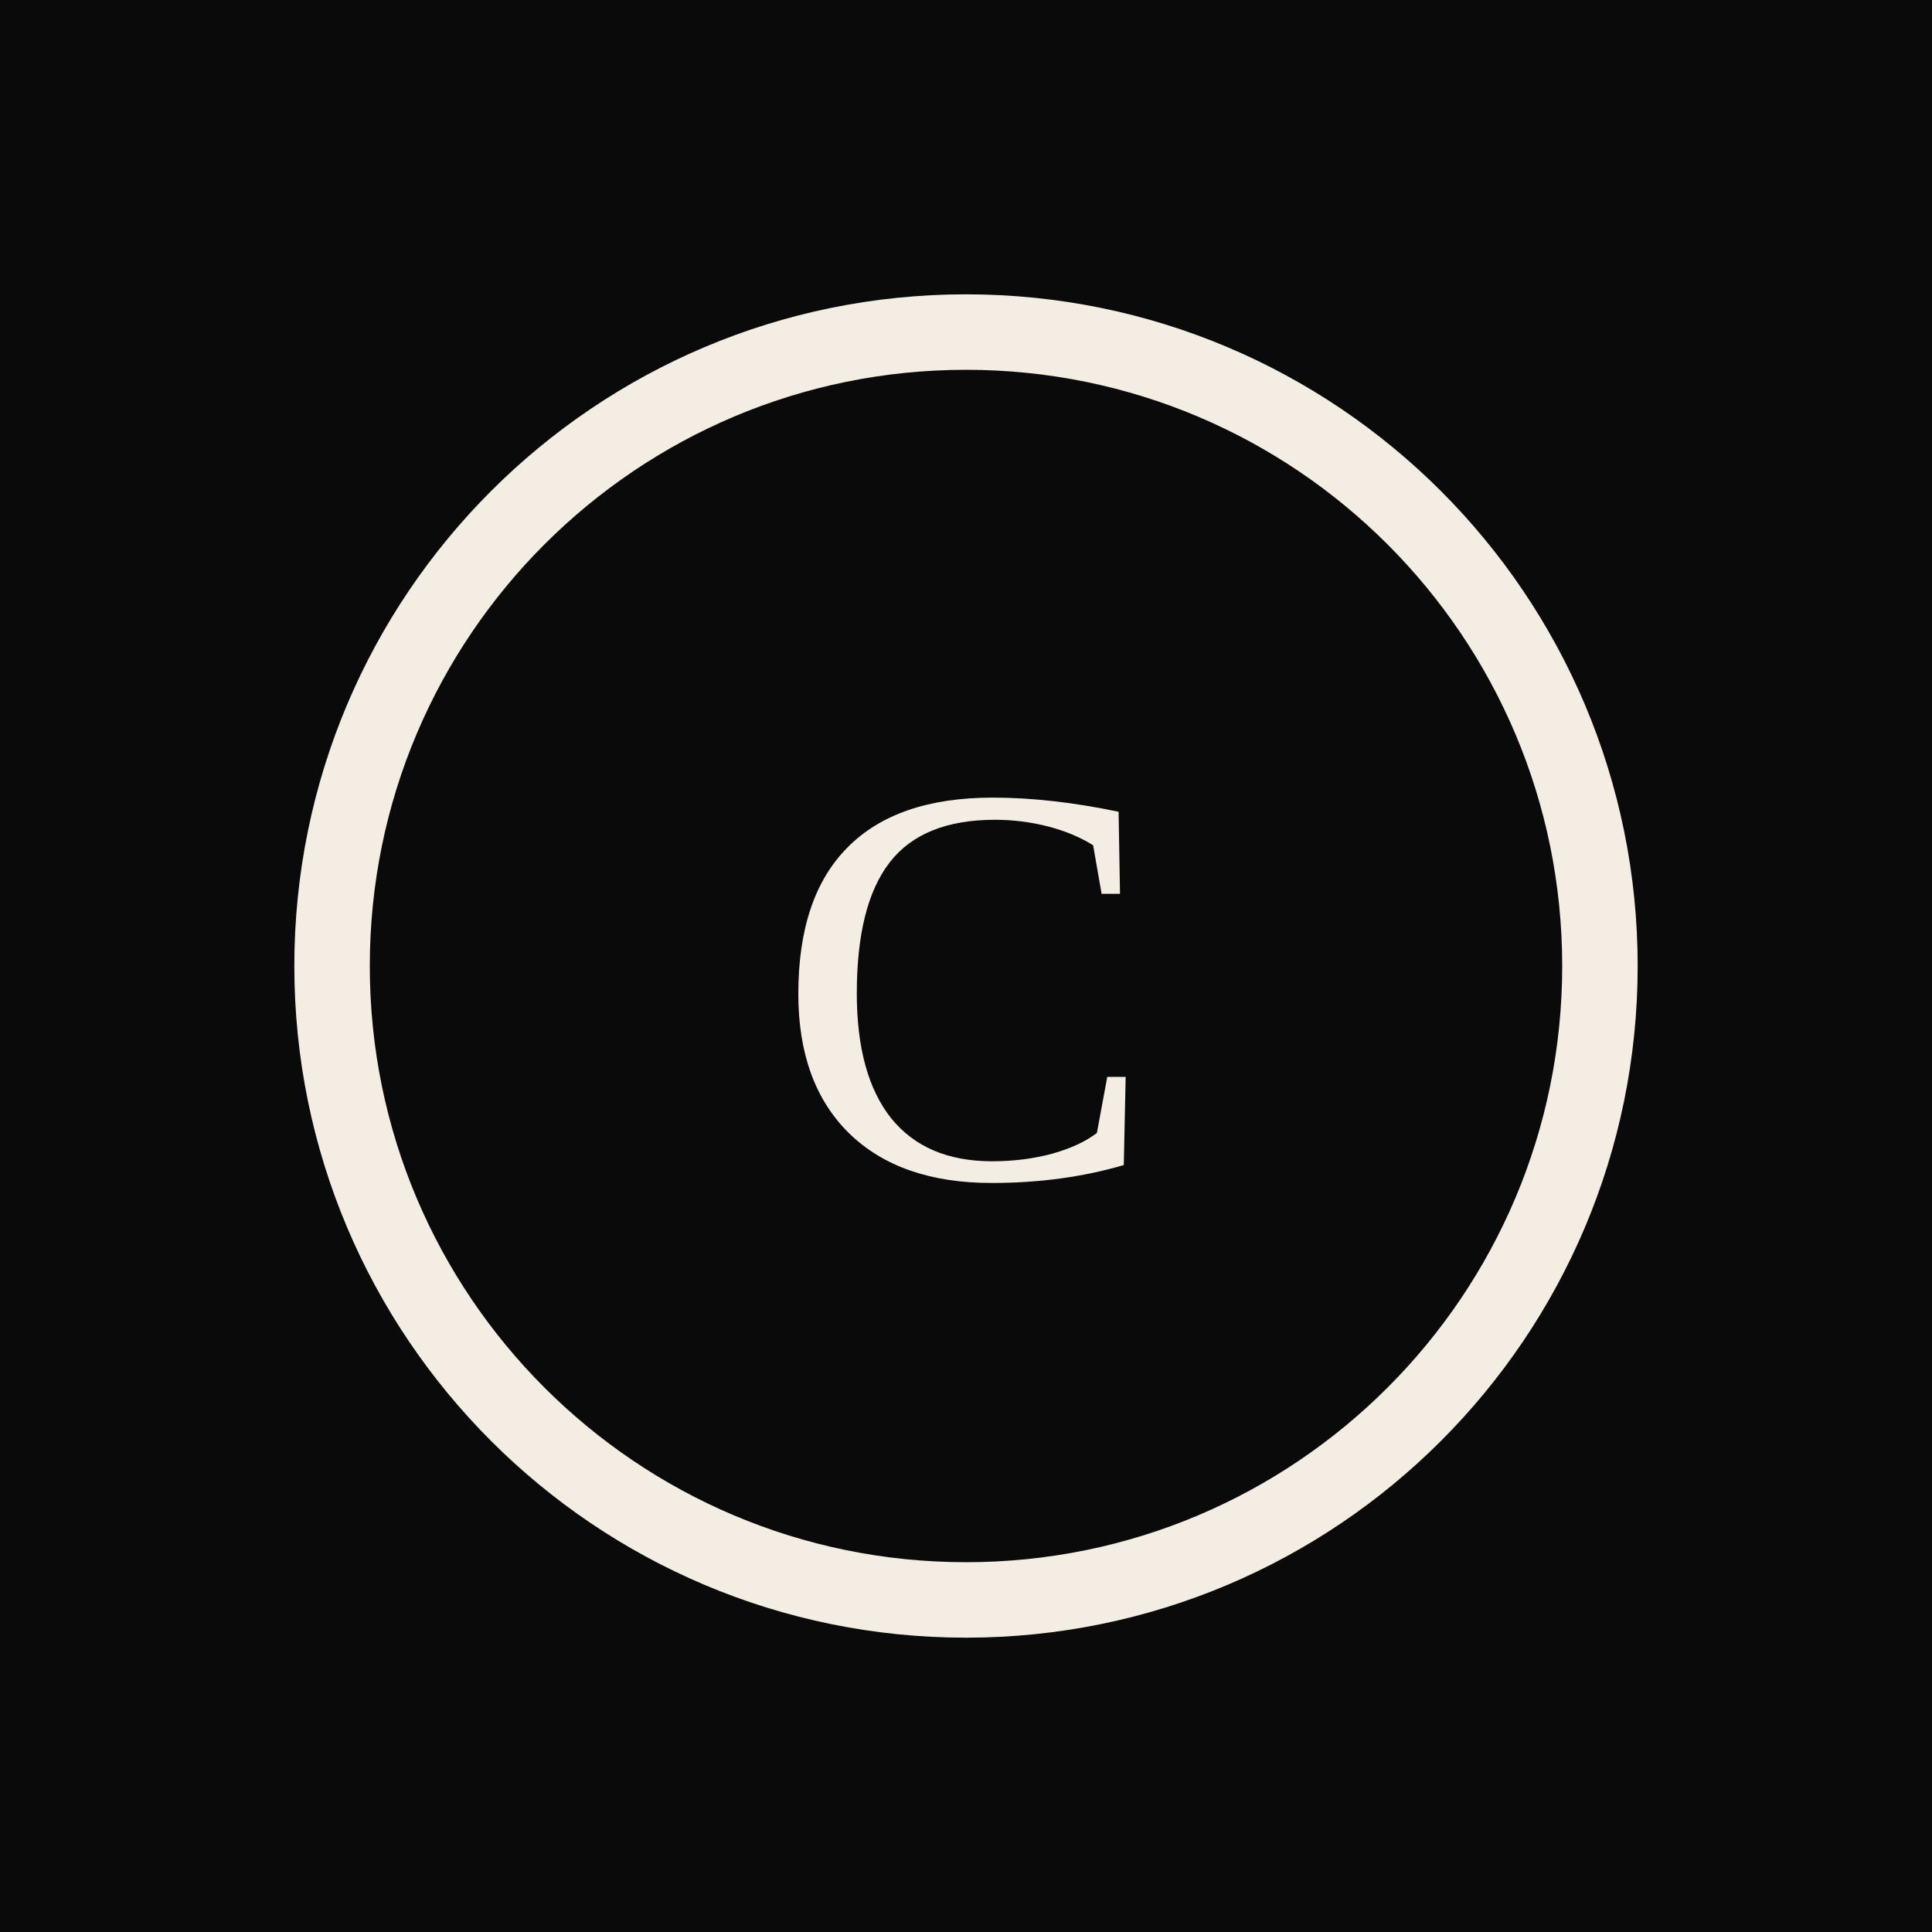
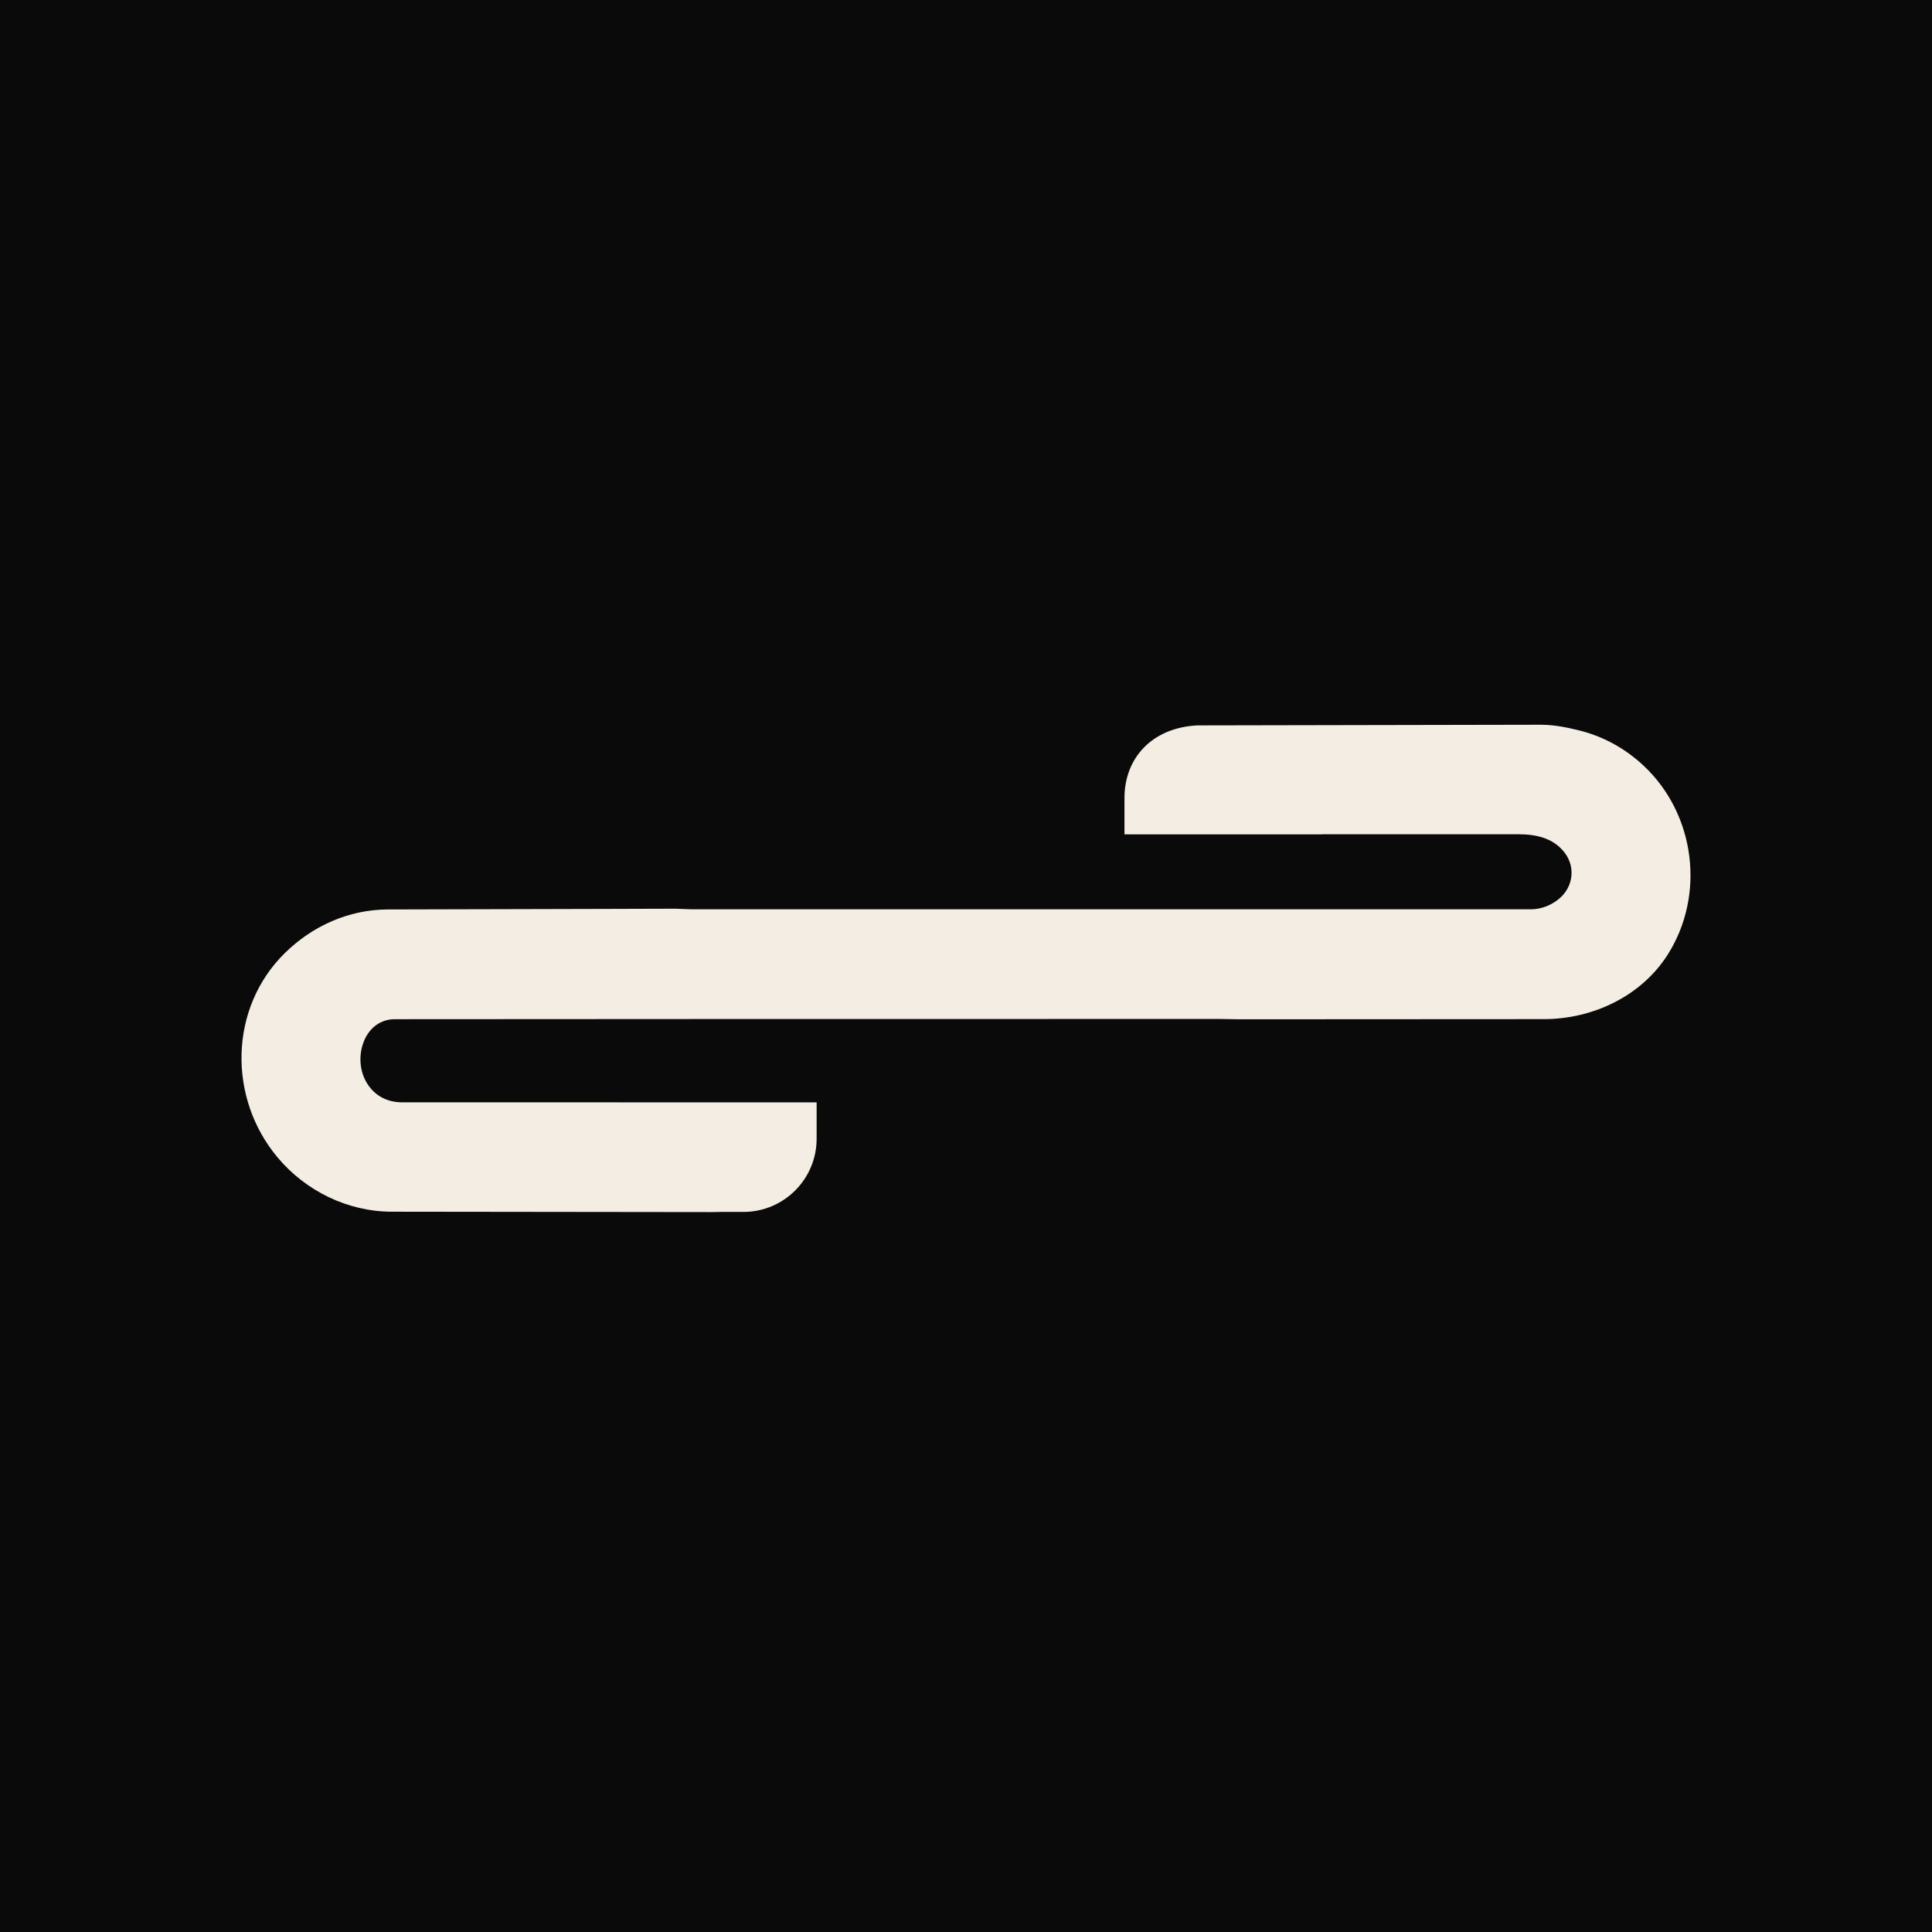
<svg xmlns="http://www.w3.org/2000/svg" viewBox="0 0 64 64">
  <rect width="64" height="64" fill="#0A0A0A" />
-   <circle cx="32" cy="32" r="21" fill="none" stroke="#F3EDE3" stroke-width="2.5" />
-   <text x="32" y="39" font-family="Georgia, 'Times New Roman', serif" font-size="19" fill="#F3EDE3" text-anchor="middle">C</text>
+   <svg x="8" y="24" width="48" height="16.16" viewBox="111.33 191.73 1143.34 384.55" preserveAspectRatio="xMidYMid meet">
+     <path d="M1236.75,373.02c-20.78,32.81-59.06,50.98-97.68,51l-240.32.13-15.65-.26-417.41.06-233.47.13c-11.31.01-19.87,6.96-24.03,16.74-4.65,10.95-3.97,24.1,2.39,34.15,6.09,9.6,15.79,14.69,27.43,14.69l327.07.05h.06v28.66c0,31.91-25.87,57.78-57.78,57.78h-17.64c-2.43.09-4.86.13-7.28.13l-252.34-.3c-35-.04-68.07-16.34-90.22-42.73-39.6-47.16-38.29-118.2,5.68-161.4,21.72-21.33,50.4-34.3,81.31-34.37l157.37-.39,69.37-.2,12.32.46h663c8.62,0,16.71-3.67,22.53-8.72,10.67-9.28,12.46-24.5,4.13-35.64-8.62-11.52-22.02-14.84-36.57-14.84h-155.11v.09h-155.87v-28.68c0-31.91,22.15-55.62,57.61-57.31l270.38-.52c10.63,0,19.92,1.84,29.79,4.22,19.62,4.73,37.02,14.22,51.8,28.04,40.92,38.27,48.9,102.01,19.13,149.03Z" fill="#F3EDE3" />
+   </svg>
</svg>
